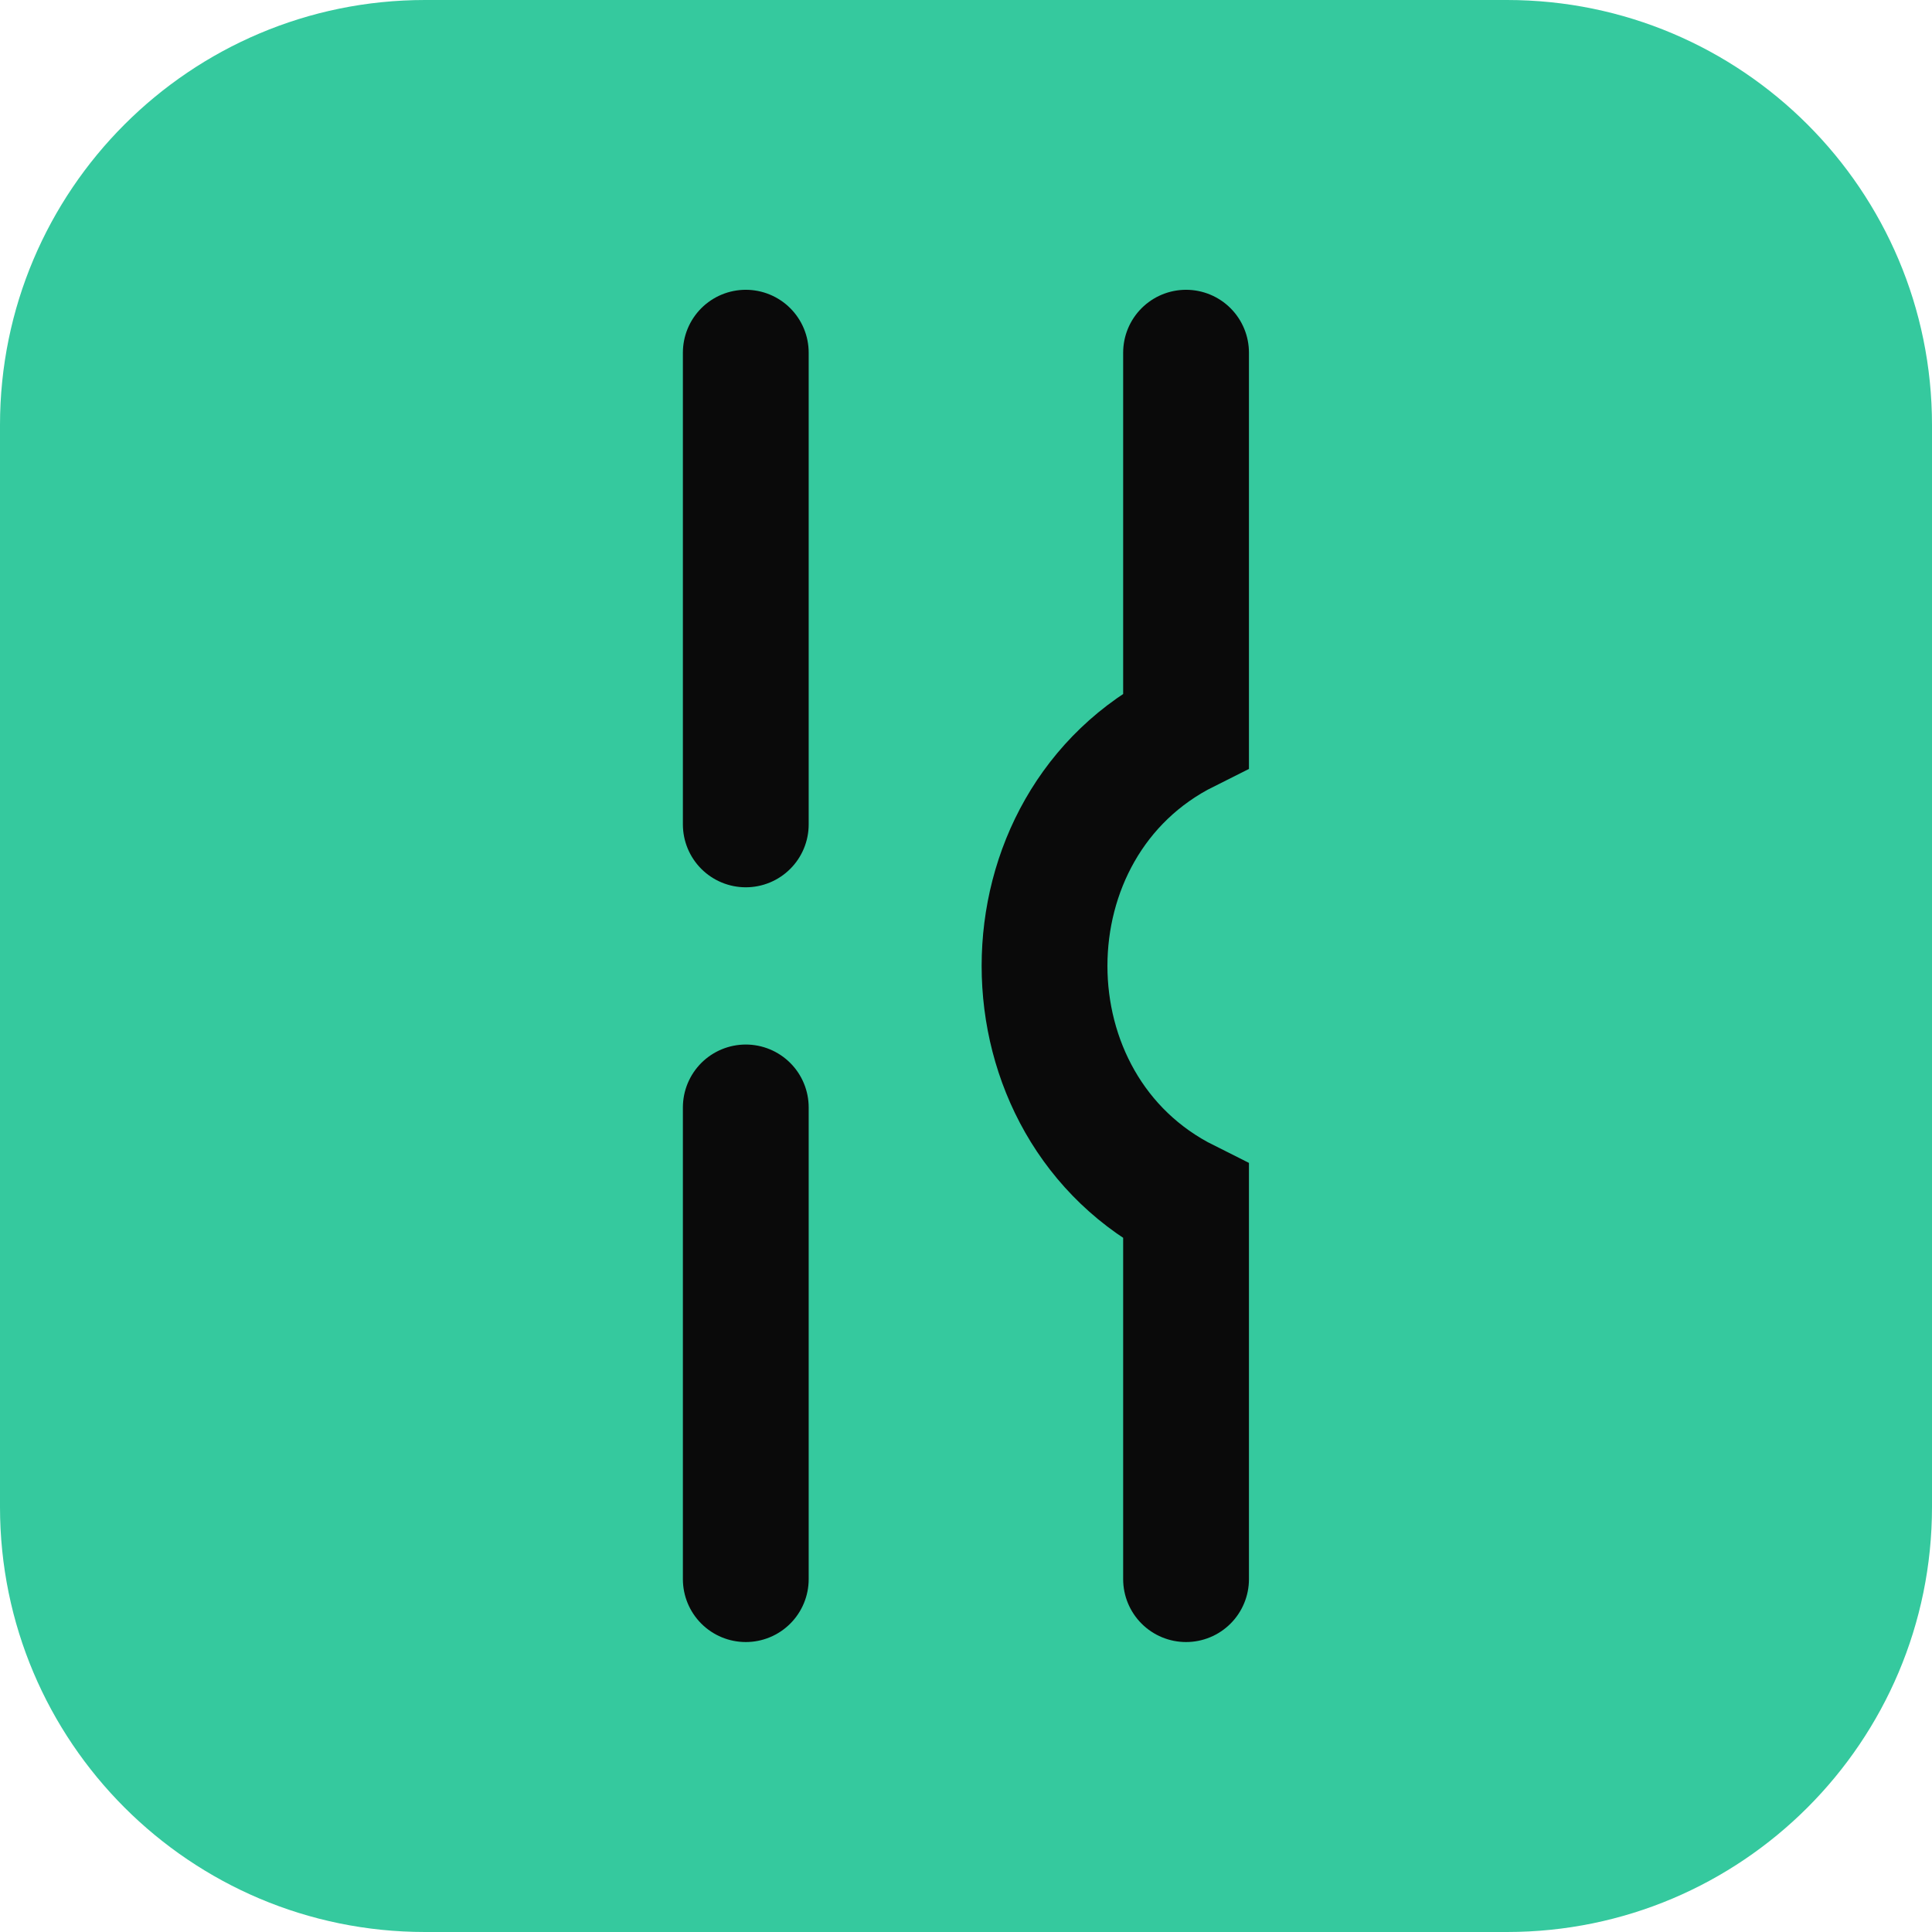
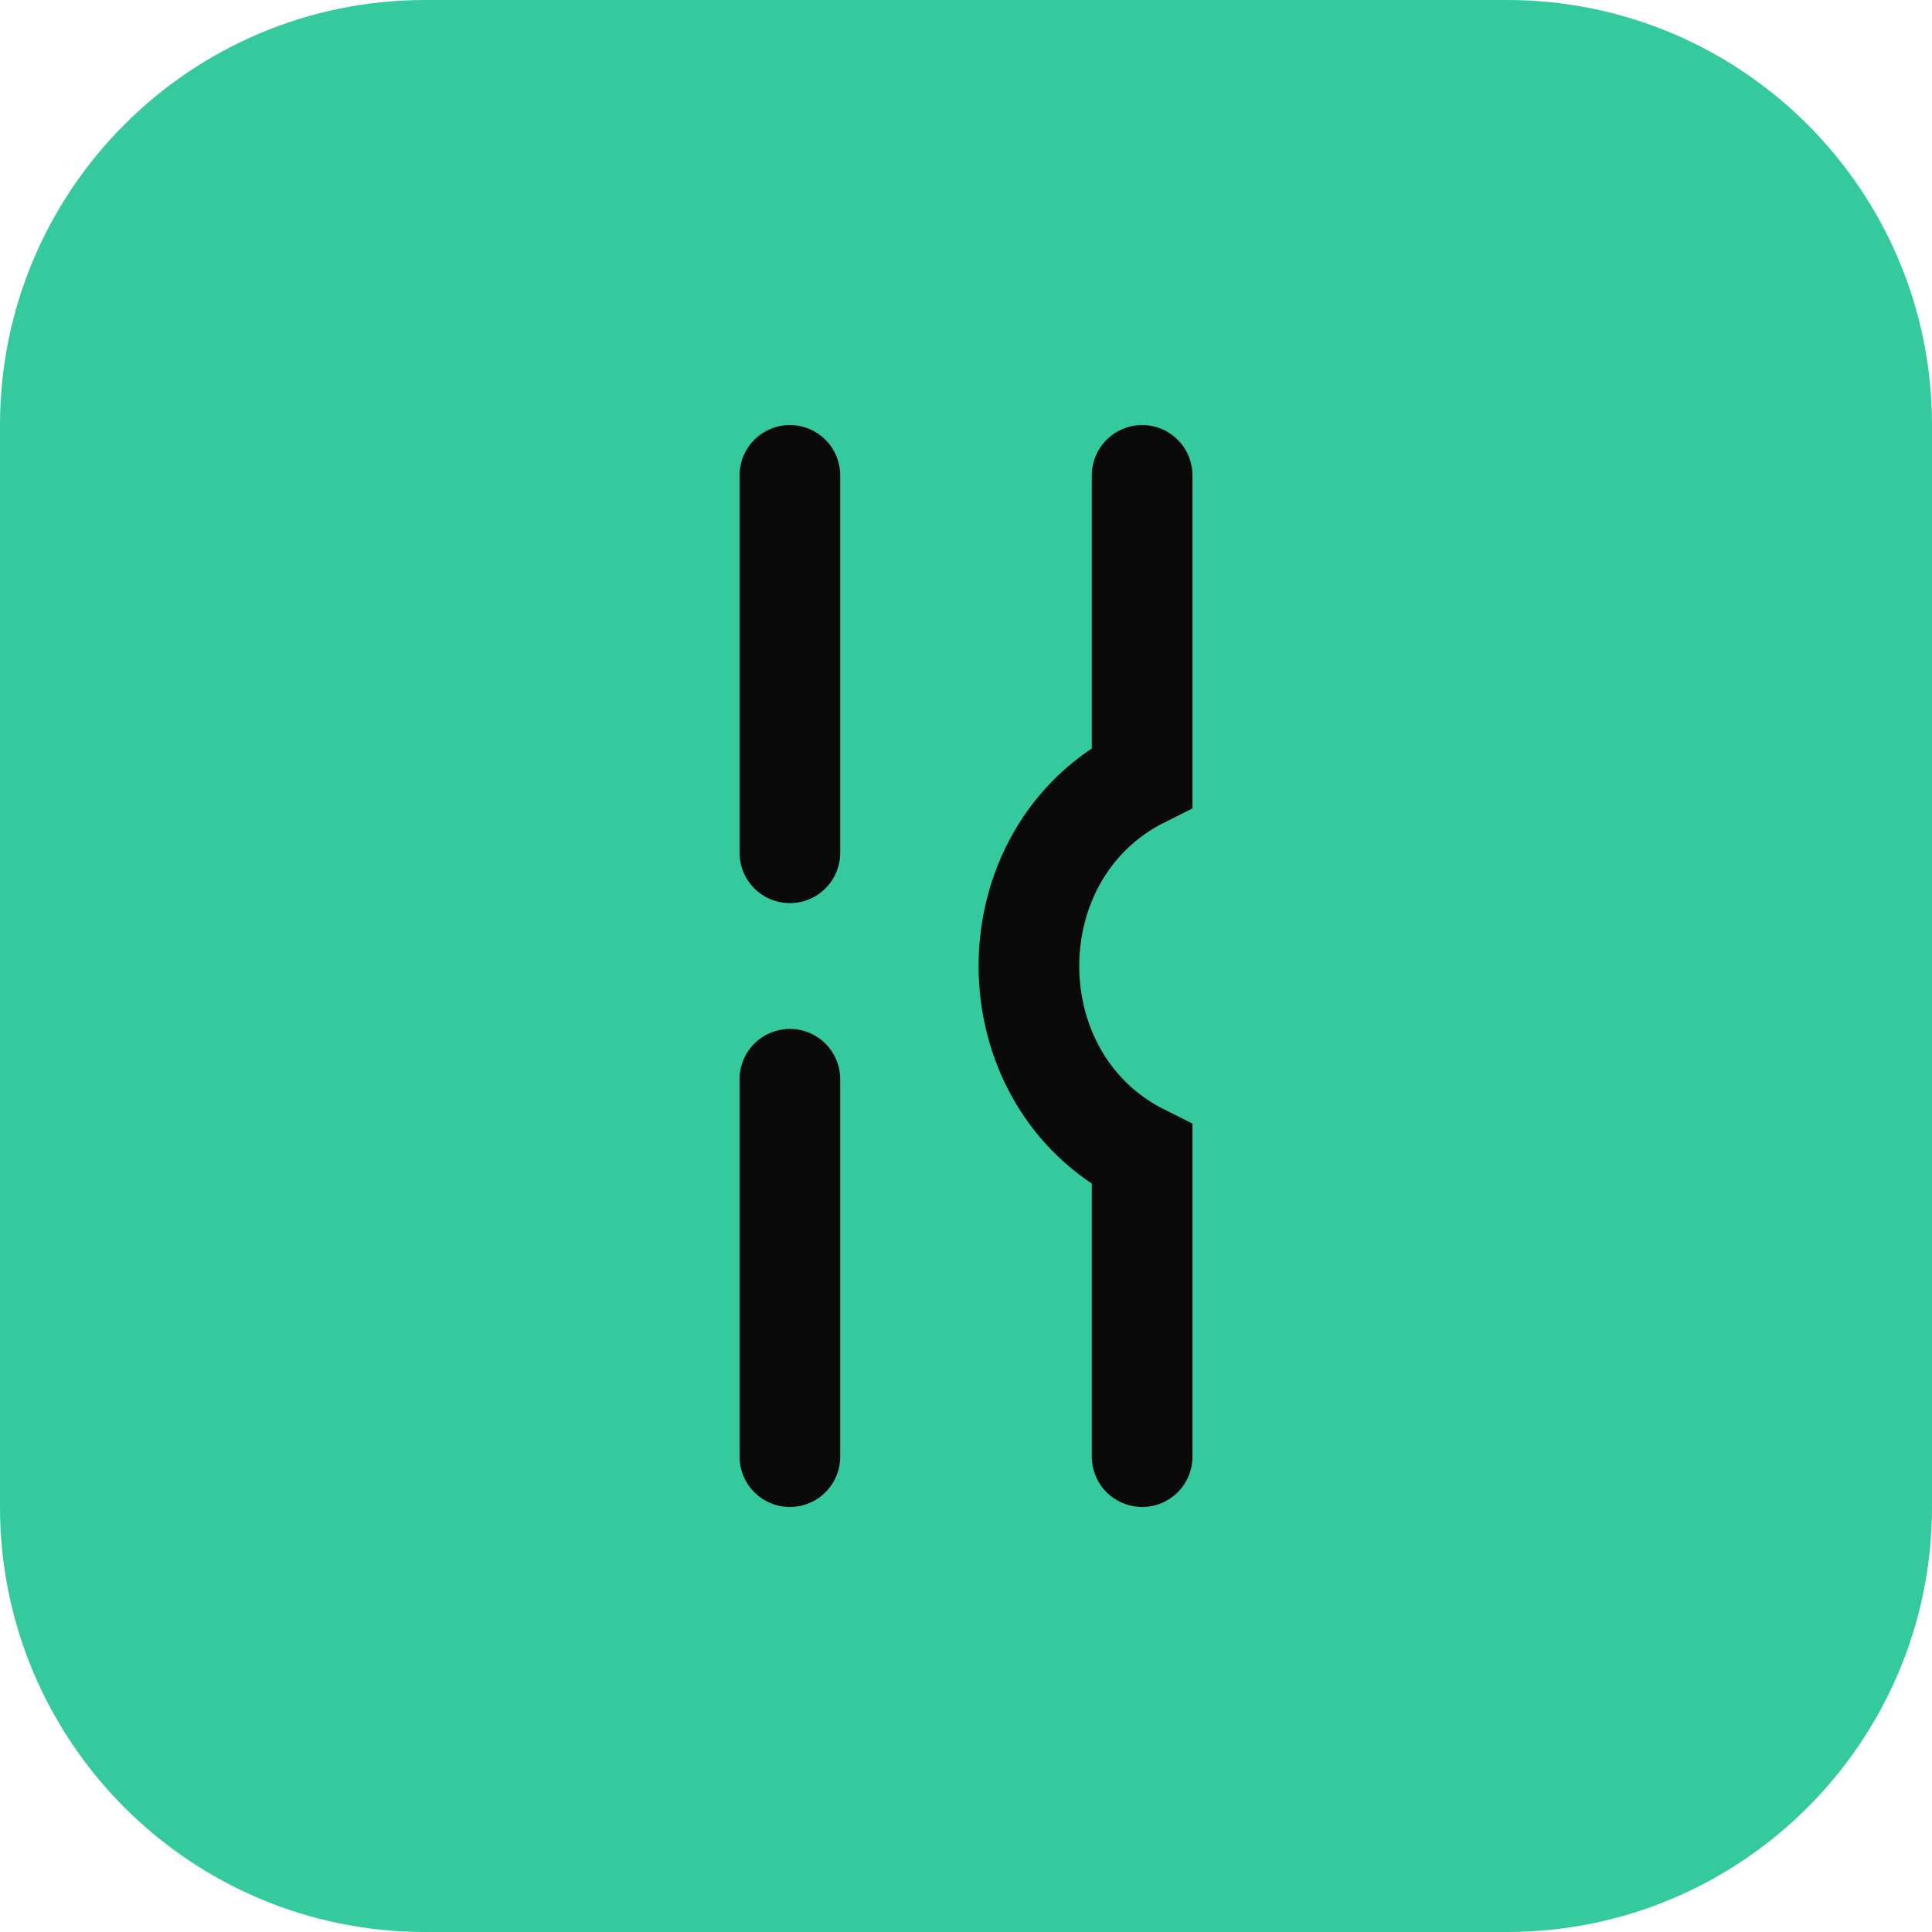
<svg xmlns="http://www.w3.org/2000/svg" viewBox="0 0 512 512">
  <rect width="512" height="512" fill="#35c99e" rx="112.64" />
-   <path fill="none" stroke="#0a0a0a" stroke-linecap="round" stroke-width="33.336" d="M197.64 93.464v125.01m0 75.006v125.01M314.316 93.464v100.008c-50.004 25.002-50.004 100.008 0 125.01V418.49" />
+   <path fill="none" stroke="#0a0a0a" stroke-linecap="round" stroke-width="26.672" d="M209.326 125.976v100.02m0 60.012v100.02m93.352-260.052v80.016c-40.008 20.004-40.008 80.016 0 100.02v80.016" />
</svg>
